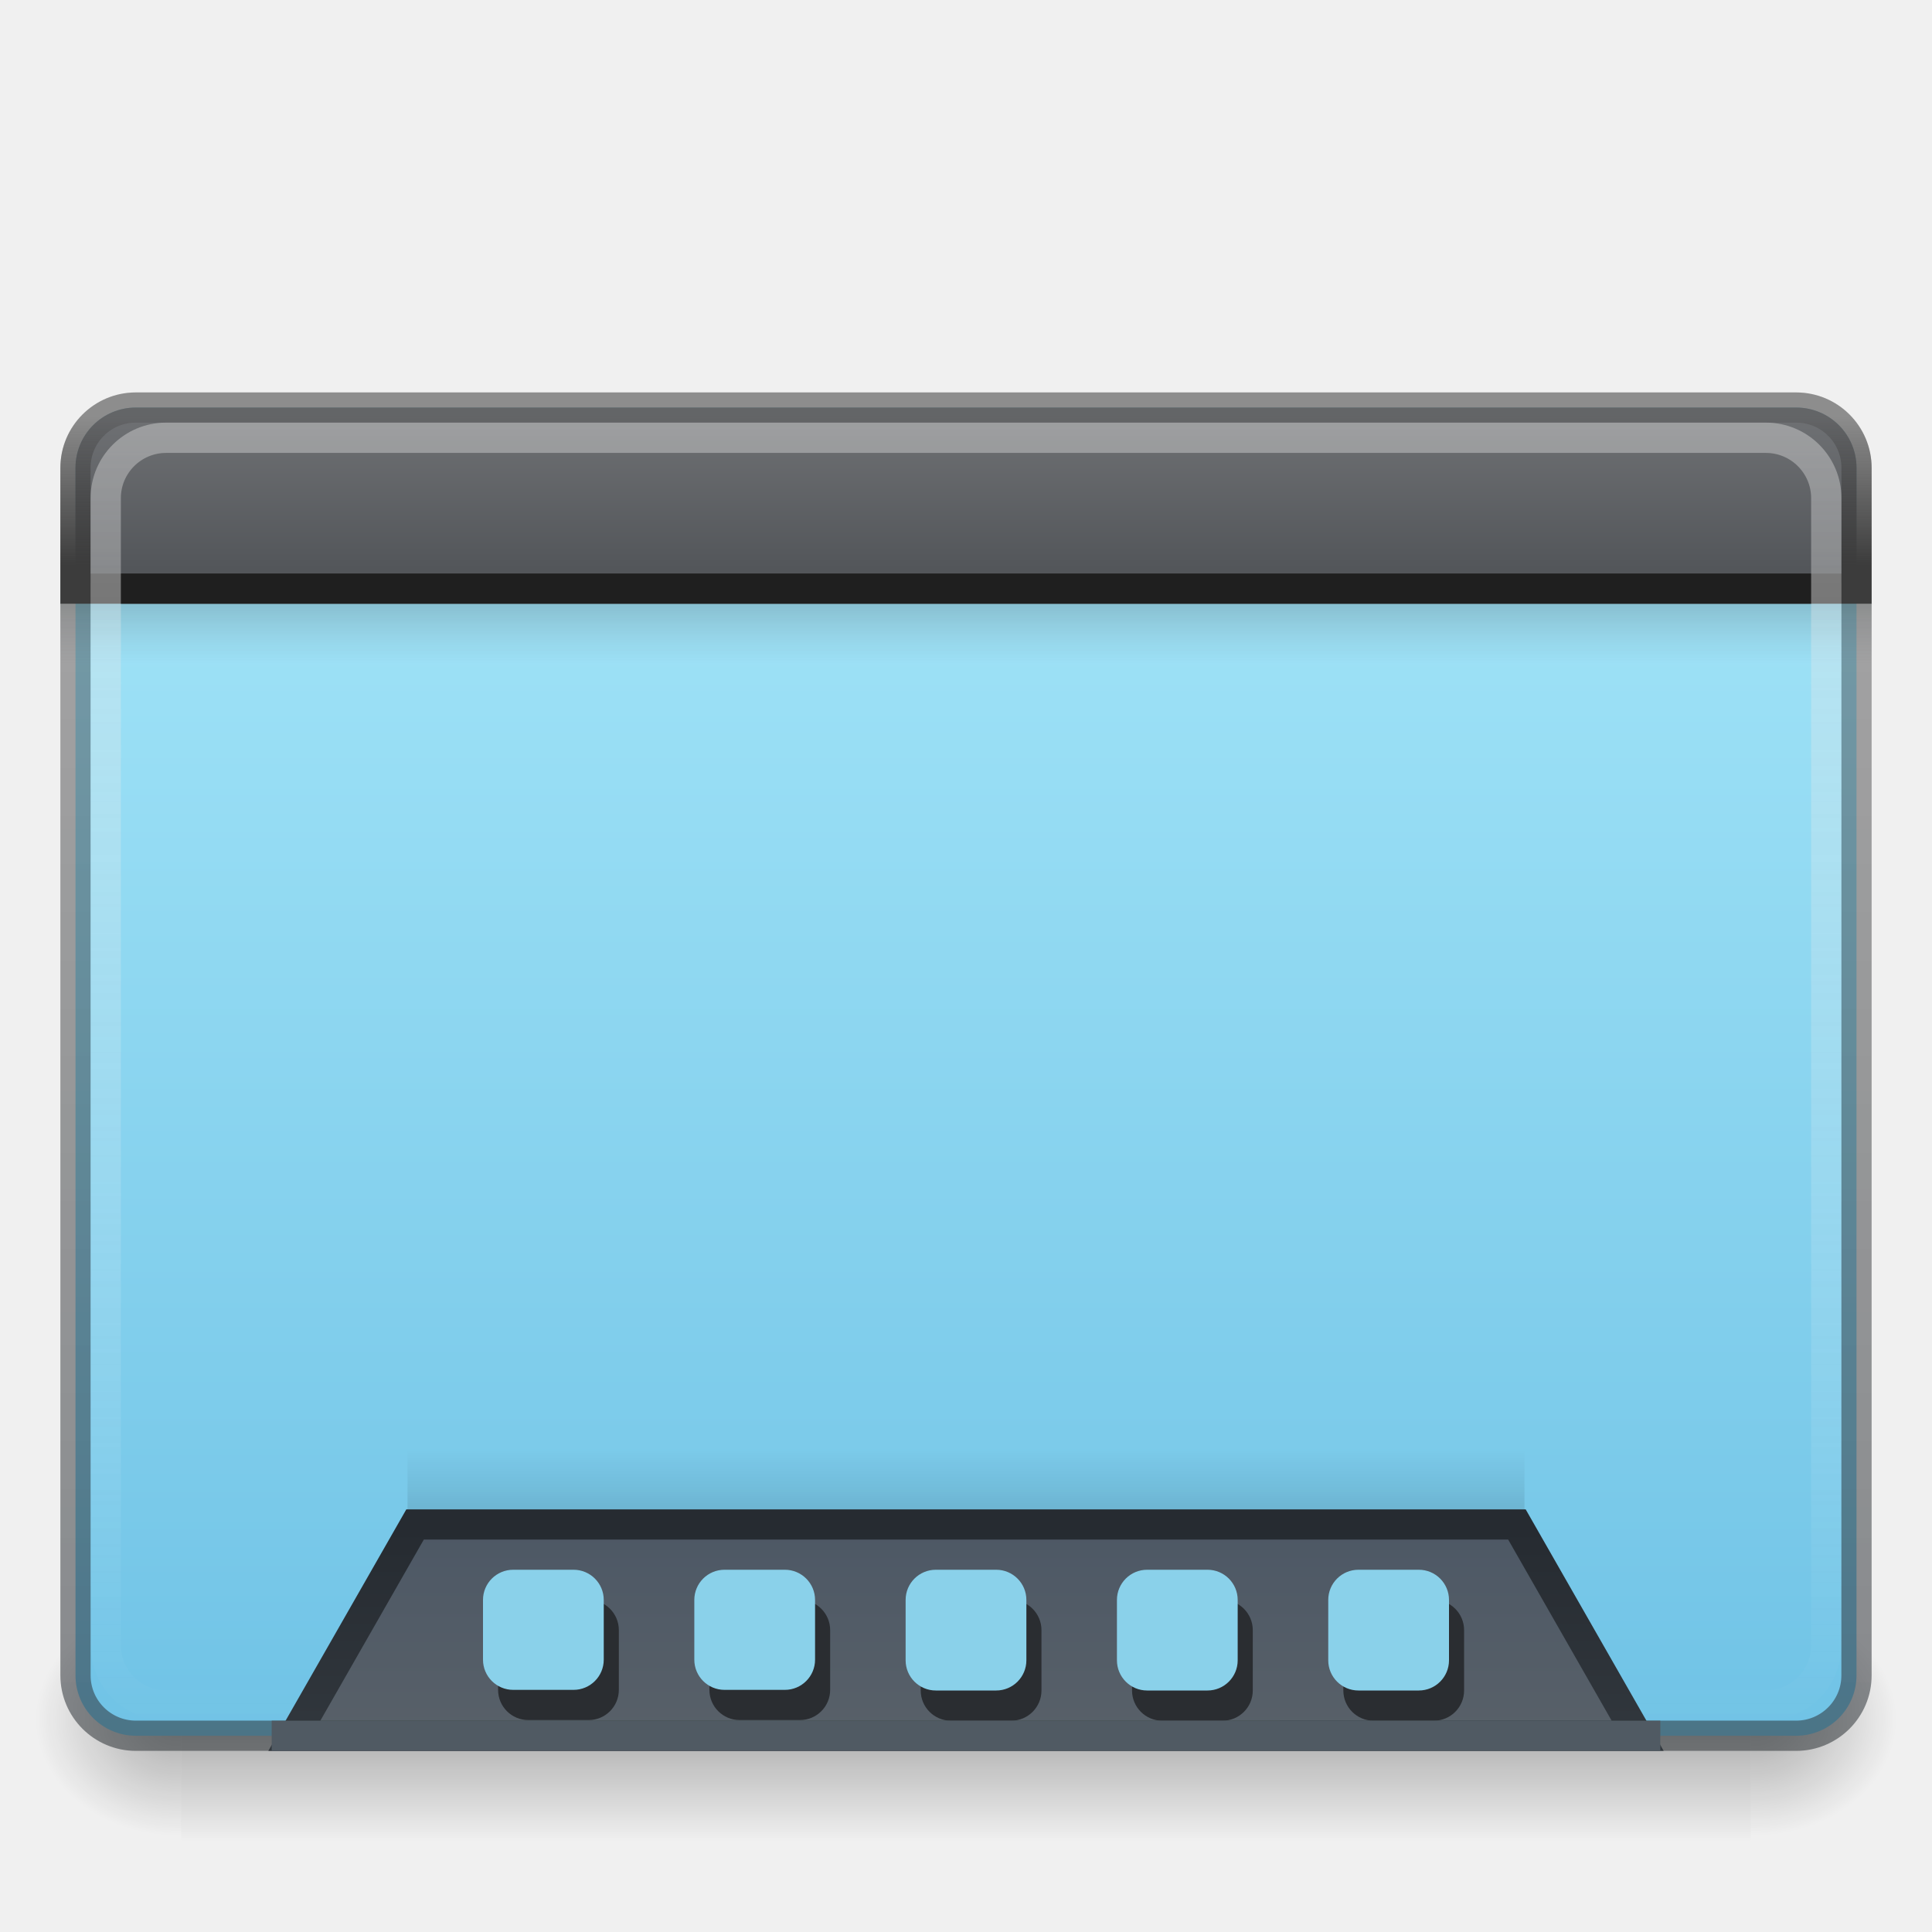
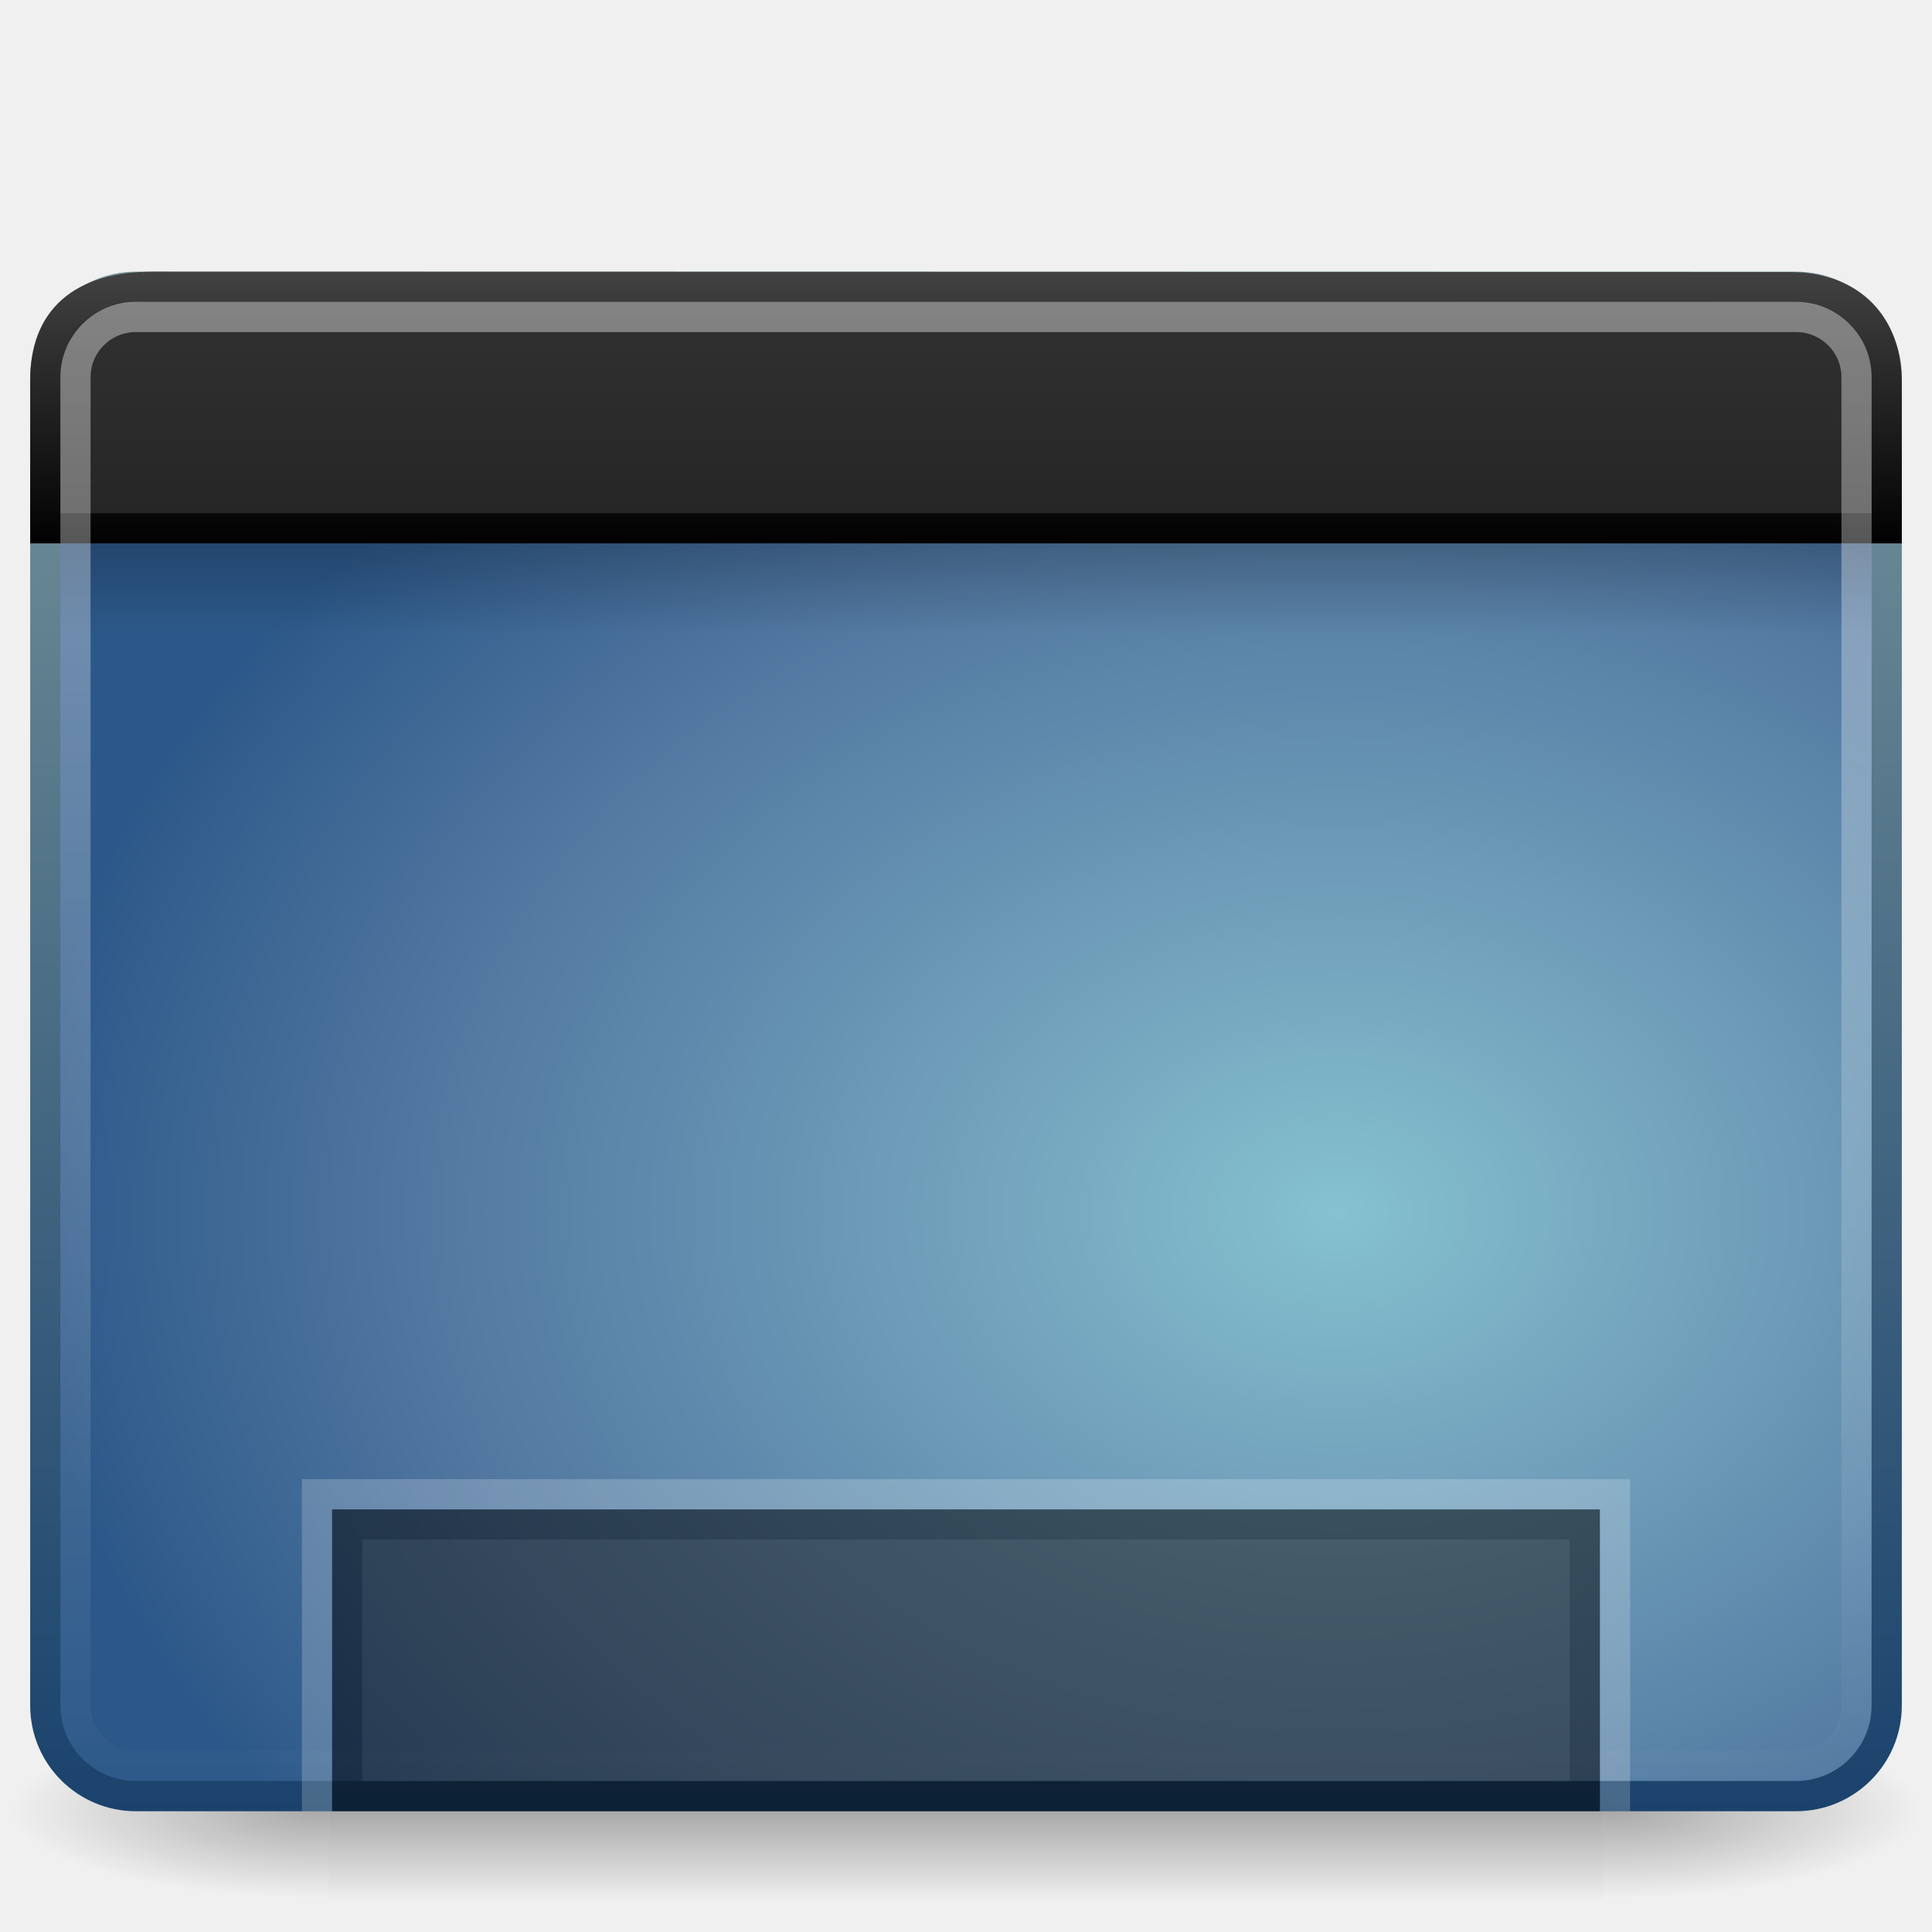
<svg xmlns="http://www.w3.org/2000/svg" xmlns:xlink="http://www.w3.org/1999/xlink" version="1.0" width="64" height="64" id="svg9481">
  <defs id="defs9483">
-     <linearGradient id="linearGradient3813">
-       <stop id="stop3809" style="stop-color:#4d5865;stop-opacity:1" offset="0" />
-       <stop id="stop3811" style="stop-color:#596169;stop-opacity:1" offset="1" />
-     </linearGradient>
-     <linearGradient id="linearGradient3807">
-       <stop id="stop3803" style="stop-color:#6e7073;stop-opacity:1" offset="0" />
-       <stop id="stop3805" style="stop-color:#53565a;stop-opacity:1" offset="1" />
-     </linearGradient>
-     <linearGradient id="linearGradient54135">
-       <stop id="stop54131" style="stop-color:#e5e5e5;stop-opacity:1" offset="0" />
-       <stop id="stop54133" style="stop-color:#ffffff;stop-opacity:0" offset="1" />
-     </linearGradient>
-     <linearGradient id="linearGradient53089">
-       <stop id="stop53085" style="stop-color:#262b31;stop-opacity:1" offset="0" />
-       <stop id="stop53087" style="stop-color:#32383e;stop-opacity:1" offset="1" />
-     </linearGradient>
-     <linearGradient id="linearGradient48050">
-       <stop id="stop48046" style="stop-color:#434343;stop-opacity:0.25" offset="0" />
-       <stop id="stop48048" style="stop-color:#3c3c3c;stop-opacity:1" offset="1" />
-     </linearGradient>
-     <linearGradient id="linearGradient24734">
-       <stop id="stop24730" style="stop-color:#2b3035;stop-opacity:0.537" offset="0" />
-       <stop id="stop24732" style="stop-color:#434343;stop-opacity:0.428" offset="1" />
-     </linearGradient>
-     <linearGradient id="linearGradient132442">
-       <stop id="stop132438" style="stop-color:#353a3b;stop-opacity:1" offset="0" />
-       <stop id="stop132440" style="stop-color:#5e6669;stop-opacity:0" offset="1" />
-     </linearGradient>
    <linearGradient id="linearGradient5048-7">
      <stop id="stop5050-5" style="stop-color:#000000;stop-opacity:0" offset="0" />
      <stop id="stop5056-9" style="stop-color:#000000;stop-opacity:1" offset="0.5" />
      <stop id="stop5052-6" style="stop-color:#000000;stop-opacity:0" offset="1" />
    </linearGradient>
    <linearGradient id="linearGradient5060-6">
      <stop id="stop5062-3" style="stop-color:#000000;stop-opacity:1" offset="0" />
      <stop id="stop5064-1" style="stop-color:#000000;stop-opacity:0" offset="1" />
    </linearGradient>
+     <linearGradient id="linearGradient3332-412-419-652-471-761-410-156-661-505">
+       <stop id="stop8032" style="stop-color:#1a426c;stop-opacity:1" offset="0" />
+       <stop id="stop8034" style="stop-color:#78959c;stop-opacity:1" offset="1" />
+     </linearGradient>
+     <linearGradient id="linearGradient2867-449-88-871-390-598-476-591-434-148-895-534-212-357-729">
+       <stop id="stop8022" style="stop-color:#85c2cf;stop-opacity:1" offset="0" />
+       <stop id="stop8024" style="stop-color:#74a4be;stop-opacity:1" offset="0.262" />
+       <stop id="stop8026" style="stop-color:#5177a0;stop-opacity:1" offset="0.705" />
+       <stop id="stop8028" style="stop-color:#2c5889;stop-opacity:1" offset="1" />
+     </linearGradient>
    <linearGradient id="linearGradient3282">
      <stop id="stop3284" style="stop-color:#000000;stop-opacity:1" offset="0" />
      <stop id="stop3286" style="stop-color:#000000;stop-opacity:0" offset="1" />
    </linearGradient>
-     <linearGradient x1="12.579" y1="2.914" x2="12.579" y2="43.811" id="linearGradient3308" xlink:href="#linearGradient54135" gradientUnits="userSpaceOnUse" gradientTransform="matrix(1.265487,0,0,1.075851,1.626899,10.76185)" />
-     <linearGradient x1="24.683" y1="9.242" x2="24.683" y2="13.523" id="linearGradient3316" xlink:href="#linearGradient132442" gradientUnits="userSpaceOnUse" gradientTransform="matrix(1.304061,0,0,0.4655057,0.7114206,15.69795)" />
-     <linearGradient x1="10.014" y1="44.96" x2="10.014" y2="3.723" id="linearGradient3324" xlink:href="#linearGradient24734" gradientUnits="userSpaceOnUse" gradientTransform="matrix(1.255337,0,0,1.074407,1.871874,9.701055)" />
-     <linearGradient xlink:href="#linearGradient119256-6" id="linearGradient889" x1="69.693" y1="118.114" x2="69.693" y2="36.079" gradientUnits="userSpaceOnUse" gradientTransform="matrix(0.4875932,0,0,0.4444325,0.7939701,4.83416)" />
-     <linearGradient xlink:href="#linearGradient3813" id="linearGradient6876" gradientUnits="userSpaceOnUse" gradientTransform="matrix(0.8420049,0,0,0.8748882,4.865203,43.84627)" x1="33.579" y1="7.821" x2="33.579" y2="16.323" />
-     <linearGradient xlink:href="#linearGradient53089" id="linearGradient6878" gradientUnits="userSpaceOnUse" gradientTransform="matrix(1.033333,0,0,1.326345,7.199989,39.5569)" x1="16.916" y1="8.354" x2="16.916" y2="14" />
-     <linearGradient xlink:href="#linearGradient3282" id="linearGradient6880" gradientUnits="userSpaceOnUse" gradientTransform="matrix(0.8041708,0,0,0.4680085,12.70538,-54.32518)" x1="24.683" y1="9.242" x2="24.683" y2="13.523" />
-     <linearGradient id="linearGradient119256-6">
-       <stop id="stop119252-7" style="stop-color:#70c3e6;stop-opacity:1" offset="0" />
-       <stop id="stop119254-5" style="stop-color:#9de1f6;stop-opacity:1" offset="1" />
+     <linearGradient id="linearGradient2238">
+       <stop id="stop2240" style="stop-color:#ffffff;stop-opacity:1" offset="0" />
+       <stop id="stop2242" style="stop-color:#ffffff;stop-opacity:0" offset="1" />
    </linearGradient>
-     <radialGradient gradientTransform="matrix(0.04016195,0,0,0.0329426,33.79598,40.92139)" gradientUnits="userSpaceOnUse" xlink:href="#linearGradient5060-6" id="radialGradient5942" fy="486.648" fx="605.714" r="117.143" cy="486.648" cx="605.714" />
-     <linearGradient gradientTransform="matrix(0.1076923,0,0,0.03294117,-6.923081,40.92226)" gradientUnits="userSpaceOnUse" xlink:href="#linearGradient5048-7" id="linearGradient5946" y2="609.505" x2="302.857" y1="366.648" x1="302.857" />
-     <radialGradient gradientTransform="matrix(-0.04016195,0,0,0.0329426,30.20401,40.92139)" gradientUnits="userSpaceOnUse" xlink:href="#linearGradient5060-6" id="radialGradient5950" fy="486.648" fx="605.714" r="117.143" cy="486.648" cx="605.714" />
-     <linearGradient xlink:href="#linearGradient3807" id="linearGradient1014" gradientUnits="userSpaceOnUse" gradientTransform="matrix(1.97473,0,0,1.038503,-1.629888,4.462665)" x1="17.799" y1="9.12" x2="17.799" y2="13.839" />
-     <linearGradient xlink:href="#linearGradient48050" id="linearGradient1016" gradientUnits="userSpaceOnUse" gradientTransform="matrix(1.97473,0,0,1.038503,-1.629888,4.462665)" x1="12.754" y1="8.939" x2="12.754" y2="13.724" />
+     <linearGradient xlink:href="#linearGradient2238" id="linearGradient2432" gradientUnits="userSpaceOnUse" gradientTransform="matrix(1.30997,0,0,1.229654,0.5591281,6.225316)" x1="12.579" y1="2.914" x2="12.579" y2="43.811" />
+     <linearGradient xlink:href="#linearGradient2446-733-45-3" id="linearGradient2435" gradientUnits="userSpaceOnUse" gradientTransform="matrix(1.104566,0,0,0.8795917,-3.596186,3.810501)" x1="33.579" y1="5.709" x2="33.579" y2="16.323" />
+     <linearGradient xlink:href="#linearGradient3958-9" id="linearGradient2437" gradientUnits="userSpaceOnUse" gradientTransform="matrix(1.355556,0,0,1.333476,-0.5333464,-0.5019254)" x1="16.916" y1="7.001" x2="16.916" y2="14" />
+     <linearGradient xlink:href="#linearGradient3282" id="linearGradient2440" gradientUnits="userSpaceOnUse" gradientTransform="matrix(1.304061,0,0,0.7020128,0.7114208,11.51223)" x1="24.683" y1="9.242" x2="24.683" y2="13.523" />
+     <radialGradient xlink:href="#linearGradient2867-449-88-871-390-598-476-591-434-148-895-534-212-357-729" id="radialGradient2446" gradientUnits="userSpaceOnUse" gradientTransform="matrix(-2.4654702e-8,-1.440088,1.893347,0,48.21968,78.49858)" cx="26.617" cy="-2.064" fx="26.617" fy="-2.064" r="23" />
+     <linearGradient xlink:href="#linearGradient3332-412-419-652-471-761-410-156-661-505" id="linearGradient2448" gradientUnits="userSpaceOnUse" gradientTransform="matrix(1.297895,0,0,1.220916,0.8505437,5.182892)" x1="10.014" y1="44.96" x2="10.014" y2="2.876" />
+     <radialGradient xlink:href="#linearGradient5060-6" id="radialGradient2451" gradientUnits="userSpaceOnUse" gradientTransform="matrix(-8.7449735e-2,0,0,2.470588e-2,63.58963,47.94164)" cx="605.714" cy="486.648" fx="605.714" fy="486.648" r="117.143" />
+     <radialGradient xlink:href="#linearGradient5060-6" id="radialGradient2454" gradientUnits="userSpaceOnUse" gradientTransform="matrix(8.7449735e-2,0,0,2.470588e-2,0.4103793,47.94164)" cx="605.714" cy="486.648" fx="605.714" fy="486.648" r="117.143" />
+     <linearGradient xlink:href="#linearGradient5048-7" id="linearGradient2457" gradientUnits="userSpaceOnUse" gradientTransform="matrix(8.7449735e-2,0,0,2.470588e-2,0.3931692,47.94164)" x1="302.857" y1="366.648" x2="302.857" y2="609.505" />
+     <linearGradient id="linearGradient2446-733-45-3">
+       <stop id="stop3793-3" style="stop-color:#333333;stop-opacity:1;" offset="0" />
+       <stop id="stop3795-7" style="stop-color:#242424;stop-opacity:1;" offset="1" />
+     </linearGradient>
+     <linearGradient id="linearGradient3958-9">
+       <stop id="stop3960-5" style="stop-color:#434343;stop-opacity:1;" offset="0" />
+       <stop id="stop3962-5" style="stop-color:#000000;stop-opacity:1;" offset="1" />
+     </linearGradient>
  </defs>
-   <path d="m 58,53 c 0,0 0,8 0,8 2.068,0.015 5,-1.792 5,-4 0,-2.208 -2.308,-3.999 -5,-3.999 z" id="path3411" style="display:inline;overflow:visible;visibility:visible;opacity:0.3;fill:url(#radialGradient5942);fill-opacity:1;fill-rule:nonzero;stroke:none;stroke-width:1;marker:none" />
-   <rect width="52" height="8" x="6" y="53" id="rect4173-14" style="display:inline;overflow:visible;visibility:visible;opacity:0.3;fill:url(#linearGradient5946);fill-opacity:1;fill-rule:nonzero;stroke:none;stroke-width:1;marker:none" />
-   <path d="m 6,53 c 0,0 0,8 0,8 C 3.932,61.015 1,59.208 1,56.999 1,54.791 3.308,53 6,53 Z" id="path5018-7" style="display:inline;overflow:visible;visibility:visible;opacity:0.3;fill:url(#radialGradient5950);fill-opacity:1;fill-rule:nonzero;stroke:none;stroke-width:1;marker:none" />
-   <rect width="58.998" height="43.998" rx="2" ry="2" x="2.501" y="13.501" id="rect2573" style="fill:url(#linearGradient889);fill-opacity:1;fill-rule:evenodd;stroke:url(#linearGradient3324);stroke-width:1.002;stroke-linecap:round;stroke-linejoin:round;stroke-miterlimit:4;stroke-dasharray:none;stroke-dashoffset:0;stroke-opacity:1" />
-   <path id="rect914" style="opacity:1;fill:url(#linearGradient1014);fill-opacity:1;fill-rule:evenodd;stroke:url(#linearGradient1016);stroke-width:1;stroke-miterlimit:4;stroke-dasharray:none" d="m 4.5,13.5 h 55 c 1.108,0 2,0.892 2,2 v 4 h -59 v -4 c 0,-1.108 0.892,-2 2,-2 z" />
-   <rect width="60" height="1.989" rx="0" ry="0" x="2" y="20" id="rect1436" style="display:inline;overflow:visible;visibility:visible;opacity:0.2;fill:url(#linearGradient3316);fill-opacity:1;fill-rule:evenodd;stroke:none;stroke-width:1;stroke-linecap:butt;stroke-linejoin:miter;stroke-miterlimit:4;stroke-dasharray:none;stroke-dashoffset:0;stroke-opacity:1;marker:none;marker-start:none;marker-mid:none;marker-end:none" />
-   <rect style="fill:#1f1f1f;fill-opacity:1;stroke-width:1" id="rect48112" width="56" height="1" x="4" y="19" />
-   <rect width="56.996" height="41.996" rx="2" ry="2" x="3.502" y="14.502" id="rect2601" style="opacity:0.4;fill:none;fill-opacity:1;fill-rule:evenodd;stroke:url(#linearGradient3308);stroke-width:1.004;stroke-linecap:round;stroke-linejoin:round;stroke-miterlimit:4;stroke-dasharray:none;stroke-dashoffset:0;stroke-opacity:1" />
-   <path d="m 13.75,50.5 h 36.5 l 4,7 -44.5,4.36e-4 z" id="path6874" style="display:inline;overflow:visible;visibility:visible;fill:url(#linearGradient6876);fill-opacity:1;fill-rule:evenodd;stroke:url(#linearGradient6878);stroke-width:1;stroke-linecap:butt;stroke-linejoin:miter;stroke-miterlimit:4;stroke-dasharray:none;stroke-dashoffset:0;stroke-opacity:1;marker:none;marker-start:none;marker-mid:none;marker-end:none" />
-   <rect width="37" height="2" rx="0" ry="0" x="13.5" y="-50" id="rect6872" style="display:inline;overflow:visible;visibility:visible;opacity:0.1;fill:url(#linearGradient6880);fill-opacity:1;fill-rule:evenodd;stroke:none;stroke-width:1;stroke-linecap:butt;stroke-linejoin:miter;stroke-miterlimit:4;stroke-dasharray:none;stroke-dashoffset:0;stroke-opacity:1;marker:none;marker-start:none;marker-mid:none;marker-end:none" transform="scale(1,-1)" />
-   <rect style="fill:#2a2d31;fill-opacity:1;stroke:none;stroke-width:1" id="rect932" width="4" height="3.979" x="16.5" y="53" rx="1" ry="1" />
-   <rect style="fill:#8ad1ea;fill-opacity:1;stroke:none;stroke-width:1" id="rect36659" width="4" height="3.979" x="16" y="52" rx="1" ry="1" />
-   <rect style="fill:#2a2d31;fill-opacity:1;stroke:none;stroke-width:1" id="rect934" width="4" height="3.979" x="23.5" y="53" rx="1" ry="1" />
-   <rect style="fill:#8ad1ea;fill-opacity:1;stroke:none;stroke-width:1" id="rect38158" width="4" height="3.979" x="23" y="52" rx="1" ry="1" />
-   <rect style="fill:#2a2d31;fill-opacity:1;stroke:none;stroke-width:1" id="rect936" width="4" height="4" x="30.5" y="53" rx="1" ry="1" />
-   <rect style="fill:#8ad1ea;fill-opacity:1;stroke:none;stroke-width:1" id="rect38242" width="4" height="4" x="30" y="52" rx="1" ry="1" />
-   <rect style="fill:#2a2d31;fill-opacity:1;stroke:none;stroke-width:1" id="rect938" width="4" height="4" x="37.5" y="53" rx="1" ry="1" />
-   <rect style="fill:#8ad1ea;fill-opacity:1;stroke:none;stroke-width:1" id="rect38326" width="4" height="4" x="37" y="52" rx="1" ry="1" />
-   <rect style="fill:#2a2d31;fill-opacity:1;stroke:none;stroke-width:1" id="rect940" width="4" height="4" x="44.5" y="53" rx="1" ry="1" />
-   <rect style="fill:#8ad1ea;fill-opacity:1;stroke:none;stroke-width:1" id="rect38328" width="4" height="4" x="44" y="52" rx="1" ry="1" />
-   <rect style="fill:#505a63;fill-opacity:1;stroke-width:1" id="rect49649" width="46" height="1" x="9" y="57" />
+   <rect style="opacity:0.3;fill:url(#linearGradient2457);fill-opacity:1;fill-rule:nonzero;stroke:none;stroke-width:1;marker:none;visibility:visible;display:inline;overflow:visible" id="rect2512" y="57" x="10.887" height="6" width="42.226" />
+   <path style="opacity:0.3;fill:url(#radialGradient2454);fill-opacity:1;fill-rule:nonzero;stroke:none;stroke-width:1;marker:none;visibility:visible;display:inline;overflow:visible" id="path2514" d="M 53.113,57 C 53.113,57 53.113,63 53.113,63 C 57.616,63.011 64,61.656 64,60 C 64,58.344 58.974,57 53.113,57 z" />
+   <path style="opacity:0.3;fill:url(#radialGradient2451);fill-opacity:1;fill-rule:nonzero;stroke:none;stroke-width:1;marker:none;visibility:visible;display:inline;overflow:visible" id="path2516" d="M 10.887,57 C 10.887,57 10.887,63 10.887,63 C 6.384,63.011 0,61.656 0,60 C 0,58.344 5.026,57 10.887,57 z" />
+   <rect style="fill:url(#radialGradient2446);fill-opacity:1;fill-rule:evenodd;stroke:url(#linearGradient2448);stroke-width:1.002;stroke-linecap:round;stroke-linejoin:round;stroke-miterlimit:4;stroke-dasharray:none;stroke-dashoffset:0;stroke-opacity:1" id="rect2573" y="9.501" x="1.501" ry="3" rx="3" height="49.997" width="60.998" />
+   <rect style="opacity:0.2;fill:url(#linearGradient2440);fill-opacity:1;fill-rule:evenodd;stroke:none;stroke-width:1;stroke-linecap:butt;stroke-linejoin:miter;marker:none;marker-start:none;marker-mid:none;marker-end:none;stroke-miterlimit:4;stroke-dasharray:none;stroke-dashoffset:0;stroke-opacity:1;visibility:visible;display:inline;overflow:visible" id="rect1436" y="18" x="2" ry="0" rx="0" height="3" width="60" />
+   <path style="fill:url(#linearGradient2435);fill-opacity:1.0;fill-rule:evenodd;stroke:url(#linearGradient2437);stroke-width:1;stroke-linecap:butt;stroke-linejoin:miter;marker:none;marker-start:none;marker-mid:none;marker-end:none;stroke-miterlimit:4;stroke-dasharray:none;stroke-dashoffset:0;stroke-opacity:1;visibility:visible;display:inline;overflow:visible" id="rect2311" d="M 5.083,9.5 C 5.083,9.5 59.263,9.511 59.263,9.511 C 61.384,9.511 62.5,10.819 62.5,12.68 C 62.5,12.68 62.5,17.5 62.5,17.5 C 62.5,17.5 1.5,17.5 1.5,17.5 C 1.5,17.5 1.5,12.592 1.5,12.592 C 1.5,10.609 2.655,9.5 5.083,9.5 z" />
+   <rect style="opacity:0.4;fill:none;fill-opacity:1;fill-rule:evenodd;stroke:url(#linearGradient2432);stroke-width:1;stroke-linecap:round;stroke-linejoin:round;stroke-miterlimit:4;stroke-dasharray:none;stroke-dashoffset:0;stroke-opacity:1" id="rect2601" y="10.5" x="2.5" ry="2" rx="2" height="48" width="59" />
+   <rect style="opacity:0.5;fill:#1a1a1a;fill-opacity:1;fill-rule:nonzero;stroke:#000000;stroke-width:1;stroke-linecap:butt;stroke-linejoin:miter;marker:none;marker-start:none;marker-mid:none;marker-end:none;stroke-miterlimit:4;stroke-dasharray:none;stroke-dashoffset:0;stroke-opacity:1;visibility:visible;display:inline;overflow:visible;enable-background:accumulate" id="rect9439" y="50.5" x="11.5" ry="0" rx="0" height="9" width="41" />
+   <path style="opacity:0.2;fill:none;fill-opacity:1;fill-rule:nonzero;stroke:#ffffff;stroke-width:1;stroke-linecap:butt;stroke-linejoin:miter;marker:none;marker-start:none;marker-mid:none;marker-end:none;stroke-miterlimit:4;stroke-dasharray:none;stroke-dashoffset:0;stroke-opacity:1;visibility:visible;display:inline;overflow:visible;enable-background:accumulate" d="M 10.5,60 C 10.5,60 10.5,49.5 10.5,49.5 C 10.5,49.5 53.5,49.5 53.5,49.5 C 53.5,49.5 53.5,60 53.5,60" id="rect2459" />
</svg>
